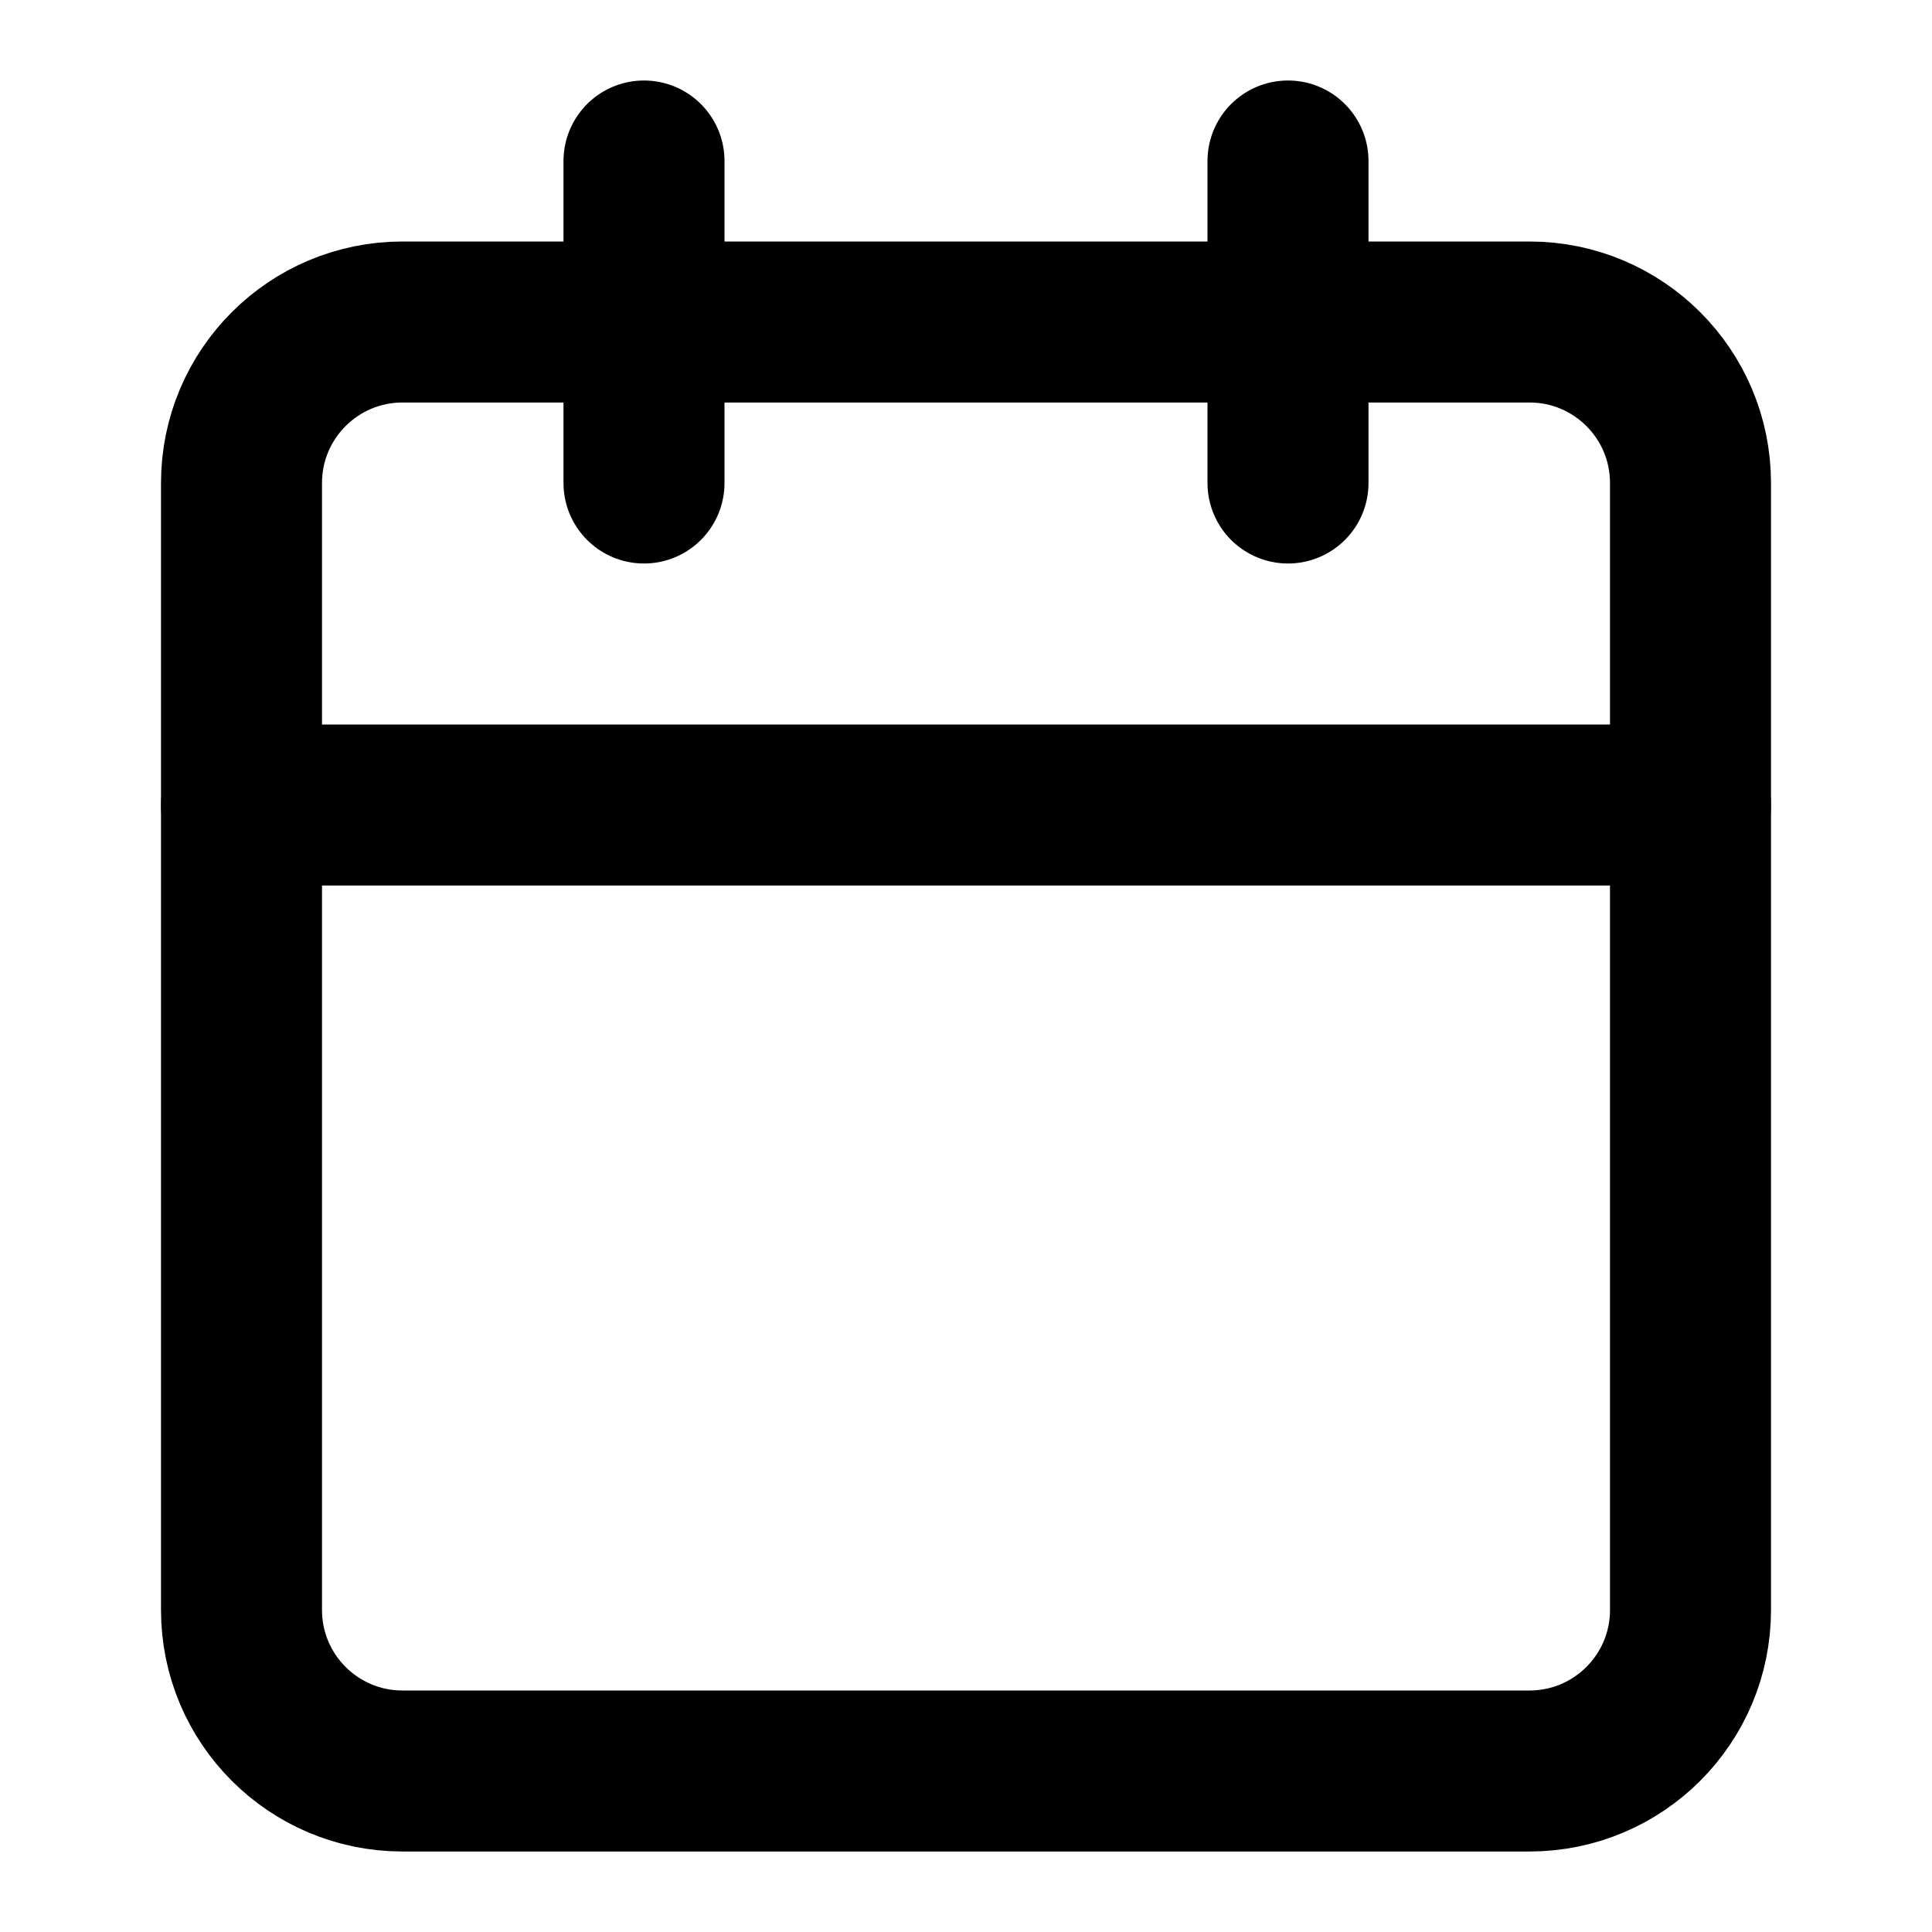
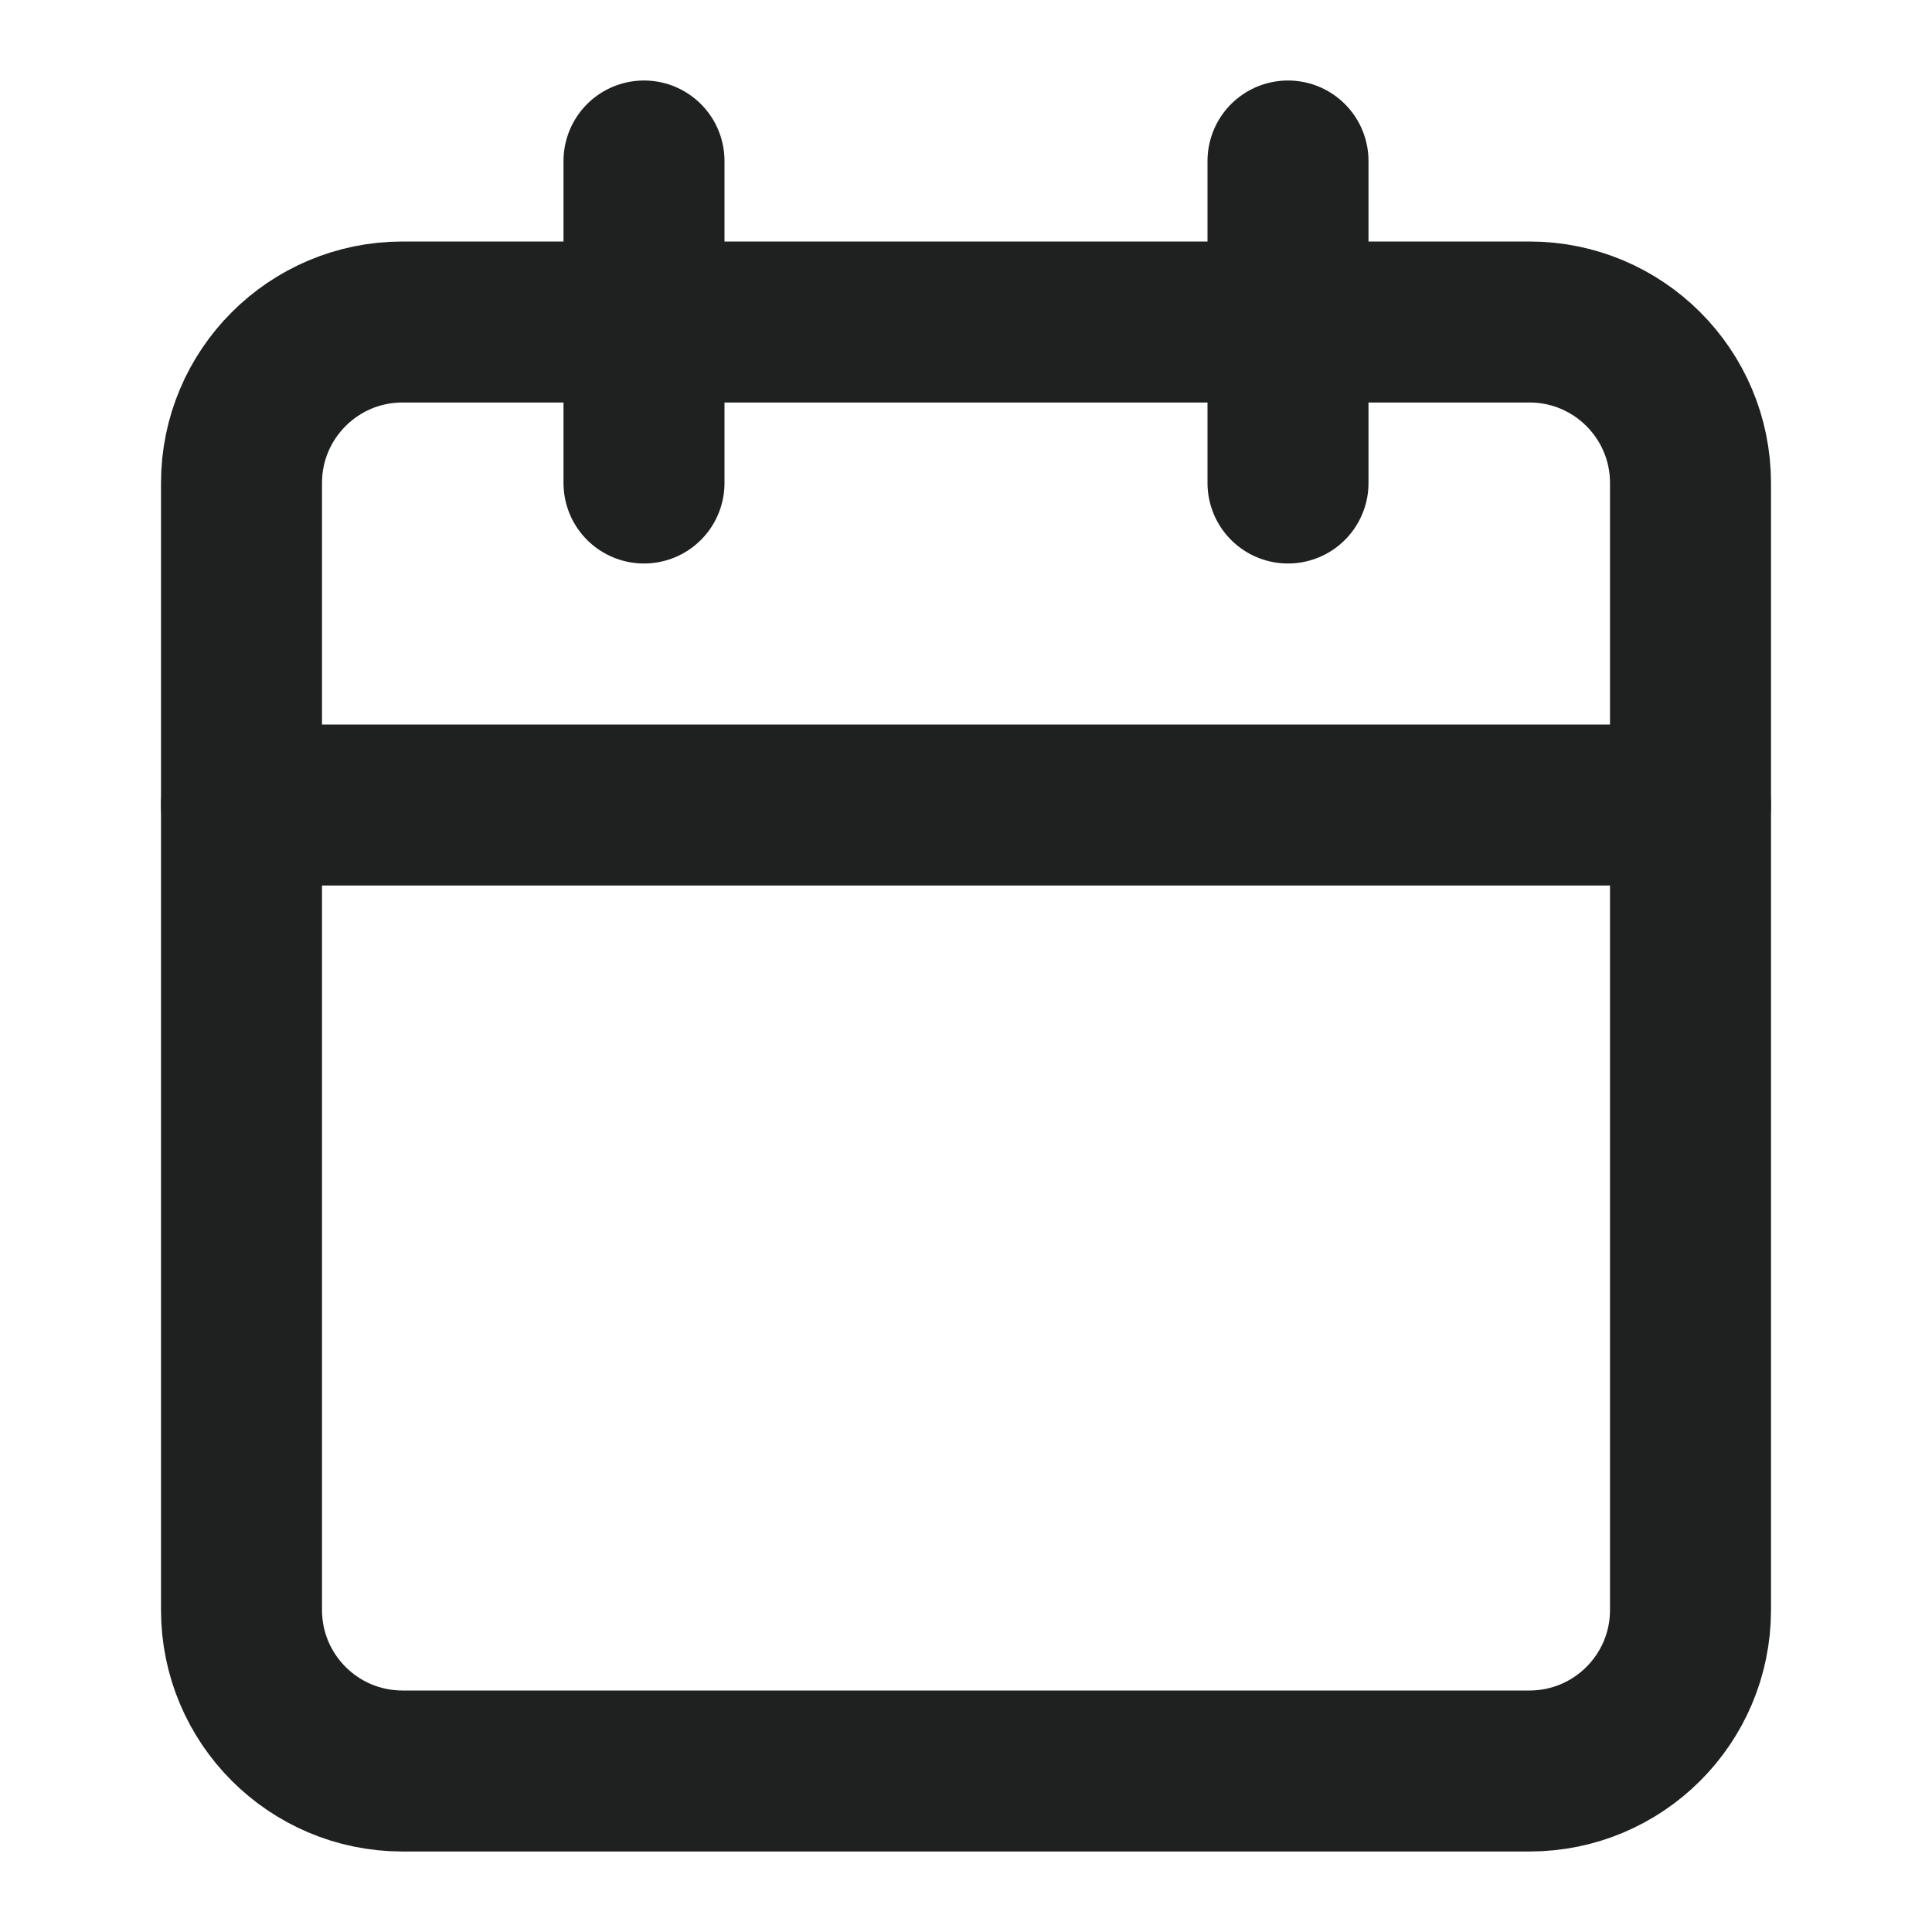
- <svg xmlns="http://www.w3.org/2000/svg" width="24" height="24" viewBox="0 0 24 24" fill="none" stroke="currentColor" stroke-width="2" stroke-linecap="round" stroke-linejoin="round" class="feather feather-calendar">
+ <svg xmlns="http://www.w3.org/2000/svg" width="24" height="24" viewBox="0 0 24 24" fill="none" stroke="#1F2121" stroke-width="2" stroke-linecap="round" stroke-linejoin="round" class="feather feather-calendar">
  <rect x="3" y="4" width="18" height="18" rx="2" ry="2" />
  <line x1="16" y1="2" x2="16" y2="6" />
  <line x1="8" y1="2" x2="8" y2="6" />
  <line x1="3" y1="10" x2="21" y2="10" />
</svg>
